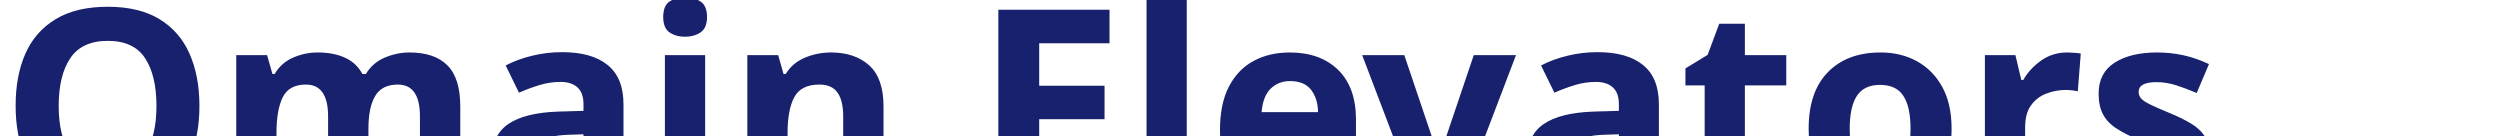
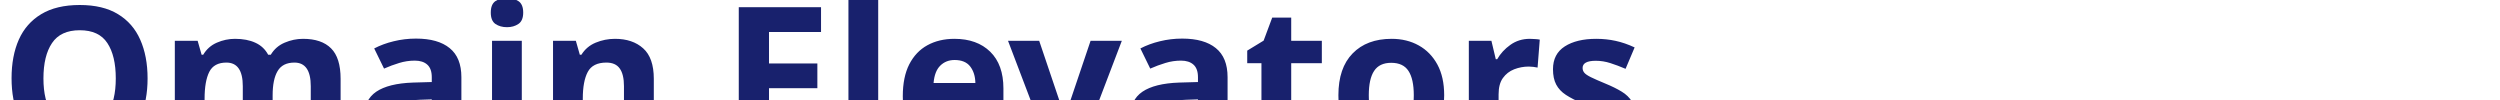
- <svg xmlns="http://www.w3.org/2000/svg" viewBox="0 0 370 20">
+ <svg xmlns="http://www.w3.org/2000/svg" viewBox="0 0 500 20">
  <text y="30" font-family="Motiva Sans Bold, sans-serif" fill="#18216d" font-size="40px" font-weight="700">Omain Elevators</text>
</svg>
